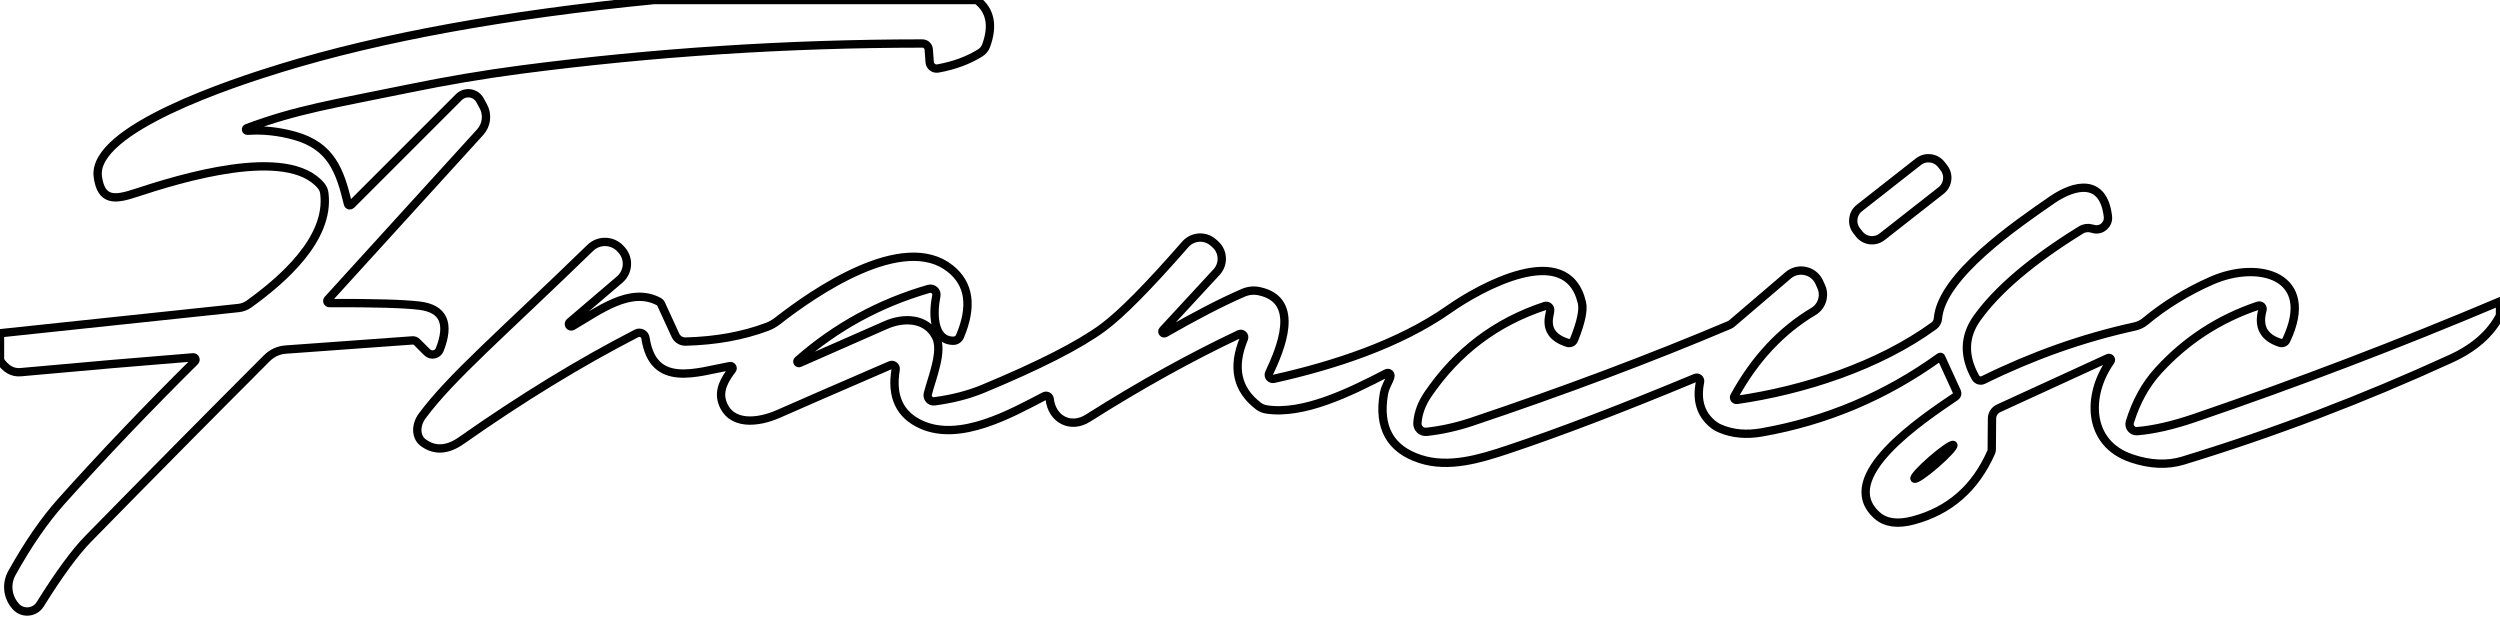
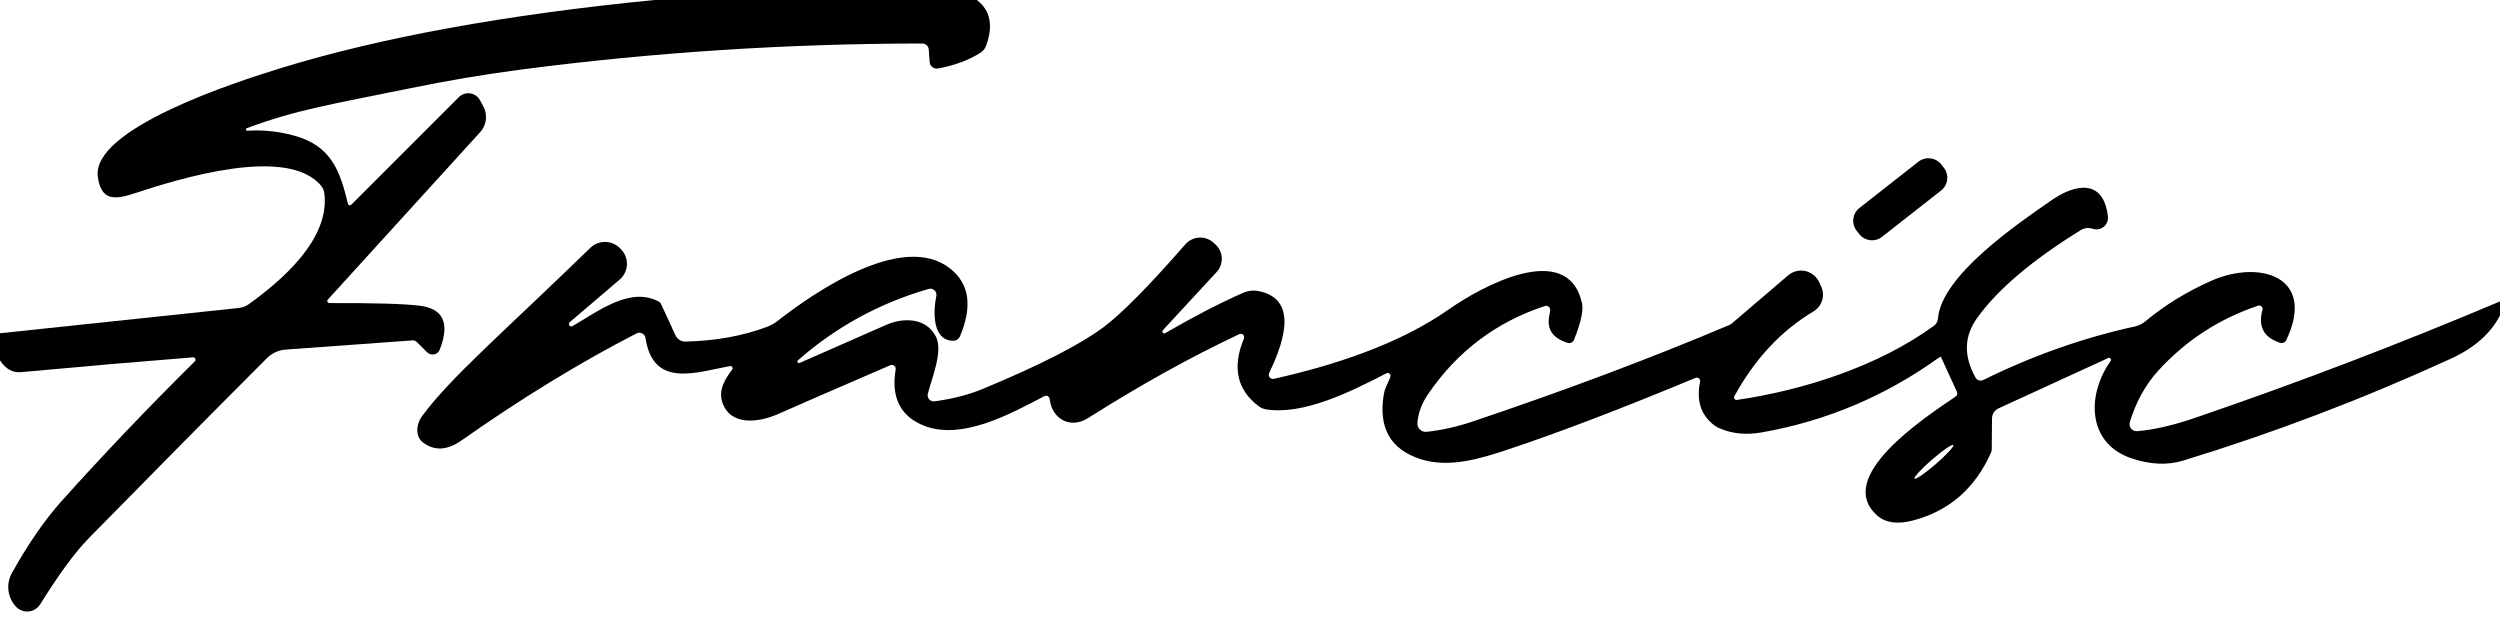
- <svg xmlns="http://www.w3.org/2000/svg" version="1.1" viewBox="0.00 0.00 300.00 74.00">
-   <path fill="none" stroke-width="1.00" stroke="#000000" vector-effect="non-scaling-stroke" d="   M 117.22 0.00   C 118.84 1.23 119.21 3.06 118.34 5.47   C 118.21 5.83 117.96 6.14 117.64 6.34   C 116.22 7.23 114.52 7.86 112.55 8.22   C 112.06 8.31 111.60 7.95 111.56 7.46   L 111.45 5.94   C 111.42 5.53 111.09 5.22 110.68 5.22   C 94.43 5.23 78.38 6.28 62.52 8.35   C 58.09 8.93 53.61 9.69 49.08 10.62   C 39.86 12.51 35.64 13.14 29.62 15.38   C 29.55 15.41 29.50 15.49 29.52 15.56   C 29.54 15.64 29.61 15.70 29.69 15.69   C 31.59 15.56 33.49 15.77 35.39 16.30   C 39.76 17.54 40.80 20.49 41.76 24.48   C 41.80 24.65 42.02 24.70 42.14 24.58   L 55.06 11.66   C 55.81 10.91 57.07 11.08 57.59 12.01   L 57.98 12.72   C 58.55 13.74 58.40 15.00 57.62 15.86   L 39.34 35.95   C 39.19 36.11 39.31 36.37 39.53 36.37   C 44.84 36.35 48.45 36.45 50.34 36.68   C 53.20 37.03 54.01 38.78 52.77 41.95   C 52.53 42.58 51.72 42.74 51.25 42.27   L 50.03 41.05   C 49.88 40.90 49.68 40.83 49.47 40.85   L 34.27 41.95   C 33.42 42.01 32.63 42.38 32.03 42.98   C 25.69 49.32 18.55 56.53 10.62 64.62   C 9.01 66.26 7.08 68.89 4.82 72.52   C 4.17 73.56 2.70 73.68 1.89 72.77   L 1.87 72.74   C 0.89 71.65 0.71 70.05 1.43 68.76   C 3.38 65.26 5.37 62.38 7.39 60.13   C 12.44 54.50 17.77 48.91 23.38 43.36   C 23.57 43.17 23.42 42.86 23.16 42.88   C 16.99 43.37 10.10 43.96 2.49 44.66   C 1.50 44.75 0.67 44.27 0.00 43.24   L 0.00 39.99   L 28.64 36.96   C 29.09 36.91 29.51 36.75 29.87 36.49   C 33.79 33.67 39.62 28.70 38.92 23.19   C 38.88 22.86 38.75 22.55 38.53 22.29   C 34.47 17.41 21.48 21.45 16.27 23.16   C 13.80 23.98 12.14 24.17 11.74 21.21   C 10.97 15.47 28.13 9.88 33.71 8.17   C 45.72 4.48 60.65 1.76 78.52 0.00   L 117.22 0.00   Z" />
-   <rect fill="none" stroke-width="1.00" stroke="#000000" vector-effect="non-scaling-stroke" x="-6.45" y="-2.20" transform="translate(228.03,23.91) rotate(-38.1)" width="12.90" height="4.40" rx="1.95" />
-   <path fill="none" stroke-width="1.00" stroke="#000000" vector-effect="non-scaling-stroke" d="   M 300.00 36.17   L 300.00 37.85   C 298.88 40.03 296.90 41.77 294.07 43.06   C 283.52 47.89 272.83 51.96 261.98 55.27   C 260.08 55.85 258.00 55.76 255.75 54.99   C 250.43 53.18 250.40 47.36 253.27 43.33   C 253.41 43.13 253.20 42.87 252.97 42.97   L 239.83 49.00   C 239.35 49.22 239.04 49.70 239.04 50.23   L 239.01 53.95   C 239.01 54.06 238.99 54.17 238.94 54.27   C 237.04 58.58 233.92 61.30 229.59 62.45   C 227.71 62.95 226.26 62.75 225.25 61.85   C 220.11 57.26 230.75 50.25 234.68 47.58   C 234.86 47.46 234.92 47.22 234.83 47.02   L 232.94 42.89   C 232.91 42.82 232.82 42.80 232.76 42.85   C 226.30 47.51 219.18 50.52 211.39 51.89   C 209.56 52.21 207.90 52.06 206.43 51.43   C 206.11 51.30 205.80 51.12 205.53 50.89   C 204.07 49.69 203.56 48.00 204.01 45.81   C 204.07 45.49 203.75 45.22 203.45 45.35   C 194.60 49.03 187.11 51.89 180.96 53.94   C 177.66 55.04 173.87 56.21 170.42 55.08   C 166.82 53.90 165.37 51.29 166.07 47.25   C 166.25 46.28 166.71 45.77 166.85 45.17   C 166.92 44.89 166.63 44.66 166.38 44.79   C 161.95 47.09 156.38 49.81 151.97 49.13   C 151.62 49.08 151.30 48.94 151.02 48.73   C 148.43 46.76 147.84 44.06 149.27 40.63   C 149.42 40.28 149.05 39.94 148.71 40.10   C 142.88 42.85 136.82 46.21 130.55 50.18   C 128.49 51.48 126.25 50.35 125.96 47.88   C 125.93 47.57 125.59 47.40 125.32 47.54   C 121.28 49.65 115.20 53.04 110.58 50.96   C 107.97 49.79 106.93 47.58 107.48 44.34   C 107.54 43.97 107.17 43.68 106.83 43.83   C 100.10 46.74 95.64 48.68 93.45 49.65   C 90.96 50.76 87.64 51.12 86.68 48.28   C 86.19 46.82 86.98 45.51 87.86 44.35   C 88.01 44.16 87.84 43.89 87.60 43.93   C 83.65 44.64 78.38 46.67 77.46 40.57   C 77.39 40.06 76.84 39.78 76.38 40.01   C 69.58 43.51 62.58 47.79 55.37 52.86   C 53.66 54.06 52.11 54.13 50.74 53.08   C 49.88 52.41 49.85 50.99 50.68 49.89   C 54.15 45.22 60.15 40.12 70.83 29.75   C 71.85 28.75 73.50 28.80 74.46 29.85   L 74.64 30.05   C 75.53 31.09 75.40 32.66 74.36 33.55   L 68.36 38.67   C 68.25 38.77 68.23 38.93 68.31 39.06   C 68.40 39.18 68.56 39.21 68.69 39.14   C 71.79 37.35 75.64 34.33 79.09 36.21   C 79.19 36.27 79.27 36.36 79.32 36.46   L 81.05 40.23   C 81.27 40.70 81.74 41.00 82.26 40.99   C 85.88 40.90 89.14 40.31 92.05 39.22   C 92.50 39.05 92.92 38.81 93.30 38.52   C 97.68 35.09 108.37 27.71 114.04 32.24   C 116.33 34.07 116.71 36.77 115.20 40.35   C 115.06 40.68 114.74 40.90 114.38 40.89   C 111.86 40.86 111.97 37.39 112.36 35.51   C 112.47 34.97 111.97 34.52 111.44 34.67   C 105.53 36.38 100.30 39.24 95.74 43.25   C 95.67 43.31 95.66 43.41 95.71 43.49   C 95.76 43.57 95.86 43.60 95.94 43.56   C 97.73 42.77 101.20 41.25 106.33 38.99   C 108.41 38.08 111.16 38.10 112.32 40.42   C 113.18 42.15 111.84 45.30 111.34 47.25   C 111.21 47.75 111.63 48.23 112.14 48.16   C 114.31 47.87 116.24 47.37 117.93 46.67   C 124.70 43.86 129.51 41.41 132.36 39.31   C 134.55 37.69 137.84 34.36 142.24 29.32   C 143.13 28.31 144.67 28.23 145.65 29.15   L 145.83 29.31   C 146.81 30.18 146.88 31.69 145.99 32.65   L 139.54 39.63   C 139.46 39.71 139.46 39.84 139.53 39.92   C 139.59 40.01 139.71 40.03 139.81 39.98   C 143.41 37.91 146.53 36.29 149.18 35.14   C 149.81 34.87 150.46 34.80 151.14 34.95   C 156.18 36.04 153.63 41.94 152.30 44.77   C 152.12 45.14 152.46 45.55 152.86 45.46   C 159.90 43.89 167.84 41.36 173.91 37.09   C 177.49 34.57 188.05 28.63 189.83 36.33   C 190.04 37.21 189.72 38.69 188.88 40.78   C 188.76 41.08 188.42 41.24 188.10 41.14   C 186.28 40.55 185.55 39.48 185.94 37.75   C 186.01 37.44 186.03 37.23 186.02 37.13   C 185.98 36.82 185.68 36.63 185.39 36.72   C 179.52 38.65 174.84 42.19 171.34 47.34   C 170.60 48.43 170.18 49.56 170.09 50.75   C 170.04 51.37 170.57 51.89 171.19 51.82   C 173.00 51.62 174.80 51.22 176.60 50.62   C 187.72 46.89 198.02 43.02 207.50 39.01   C 207.63 38.96 207.74 38.89 207.84 38.80   L 214.58 33.04   C 215.79 32.01 217.65 32.42 218.31 33.87   L 218.54 34.38   C 219.04 35.47 218.64 36.76 217.62 37.37   C 213.73 39.69 210.57 43.08 208.12 47.55   C 208.00 47.76 208.18 48.02 208.42 47.99   C 216.39 46.84 225.41 43.95 232.08 39.09   C 232.35 38.89 232.52 38.58 232.55 38.24   C 232.95 33.14 241.86 27.01 246.24 23.99   C 248.99 22.10 252.42 21.38 252.95 25.98   C 253.06 26.89 252.26 27.66 251.35 27.51   C 251.27 27.50 251.15 27.47 250.99 27.42   C 250.56 27.30 250.09 27.36 249.71 27.60   C 243.84 31.23 239.69 34.75 237.24 38.18   C 235.68 40.37 235.62 42.75 237.07 45.32   C 237.26 45.64 237.66 45.76 237.99 45.60   C 243.94 42.67 250.01 40.52 256.21 39.17   C 256.66 39.06 257.08 38.86 257.44 38.56   C 259.77 36.62 262.42 34.99 265.39 33.68   C 271.08 31.17 278.01 33.11 274.35 40.82   C 274.22 41.10 273.91 41.23 273.62 41.14   C 271.65 40.51 270.94 39.19 271.50 37.18   C 271.59 36.86 271.29 36.58 270.98 36.68   C 266.29 38.25 262.29 40.86 258.98 44.49   C 257.46 46.16 256.33 48.21 255.58 50.65   C 255.41 51.22 255.86 51.79 256.45 51.74   C 258.45 51.58 260.78 51.04 263.44 50.13   C 275.75 45.92 287.93 41.27 300.00 36.17   Z   M 234.398 53.403   C 234.27 53.26 233.13 54.04 231.841 55.156   C 230.56 56.27 229.62 57.29 229.742 57.437   C 229.87 57.58 231.01 56.80 232.299 55.684   C 233.58 54.57 234.52 53.55 234.398 53.403   Z" />
+ <svg xmlns="http://www.w3.org/2000/svg" viewBox="0 0 300 74">
+   <path d="M117.22 0q2.43 1.85 1.12 5.47a1.71 1.68 84.3 0 1-.7.87q-2.13 1.34-5.09 1.88a.85.84-7.1 0 1-.99-.76l-.11-1.52a.77.77 0 0 0-.77-.72q-24.37.02-48.16 3.13-6.65.87-13.44 2.27c-9.22 1.89-13.44 2.52-19.46 4.76a.16.16 0 0 0 .07.31q2.85-.19 5.7.61c4.37 1.24 5.41 4.19 6.37 8.18a.23.23 0 0 0 .38.1l12.92-12.92a1.6 1.6 0 0 1 2.53.35l.39.71a2.71 2.7 51.6 0 1-.36 3.14L39.34 35.95a.25.25 0 0 0 .19.42q7.97-.03 10.81.31 4.29.52 2.43 5.27a.93.92 33 0 1-1.52.32l-1.22-1.22a.71.69-24.7 0 0-.56-.2l-15.2 1.1a3.55 3.55 0 0 0-2.24 1.03q-9.51 9.51-21.41 21.64-2.41 2.46-5.8 7.9a1.84 1.84 0 0 1-2.93.25l-.02-.03a3.45 3.44-51.4 0 1-.44-3.98q2.93-5.25 5.96-8.63 7.58-8.45 15.99-16.77a.28.28 0 0 0-.22-.48q-9.26.73-20.67 1.78-1.48.13-2.49-1.42v-3.25l28.64-3.03a2.54 2.52 23.8 0 0 1.23-.47c3.92-2.82 9.75-7.79 9.05-13.3a1.79 1.69 23.1 0 0-.39-.9c-4.06-4.88-17.05-.84-22.26.87-2.47.82-4.13 1.01-4.53-1.95-.77-5.74 16.39-11.33 21.97-13.04Q51.72 2.64 78.52 0z" />
+   <rect width="12.9" height="4.4" x="-6.45" y="-2.2" rx="1.95" transform="rotate(-38.1 148.637 -318.232)" />
+   <path d="M300 36.17v1.68q-1.68 3.27-5.93 5.21-15.82 7.24-32.09 12.21-2.85.87-6.23-.28c-5.32-1.81-5.35-7.63-2.48-11.66a.24.24 0 0 0-.3-.36L239.83 49a1.35 1.35 0 0 0-.79 1.23l-.03 3.72a.78.73 59.1 0 1-.07.32q-2.85 6.46-9.35 8.18-2.82.75-4.34-.6c-5.14-4.59 5.5-11.6 9.43-14.27a.46.44 60.8 0 0 .15-.56l-1.89-4.13a.12.12 0 0 0-.18-.04q-9.69 6.99-21.37 9.04-2.75.48-4.96-.46a3.49 3.42 75.4 0 1-.9-.54q-2.19-1.8-1.52-5.08a.41.41 0 0 0-.56-.46q-13.27 5.52-22.49 8.59c-3.3 1.1-7.09 2.27-10.54 1.14q-5.4-1.77-4.35-7.83c.18-.97.64-1.48.78-2.08a.33.33 0 0 0-.47-.38c-4.43 2.3-10 5.02-14.41 4.34a2.11 2.04-21.3 0 1-.95-.4q-3.89-2.96-1.75-8.1a.41.41 0 0 0-.56-.53q-8.75 4.12-18.16 10.08c-2.06 1.3-4.3.17-4.59-2.3a.44.44 0 0 0-.64-.34c-4.04 2.11-10.12 5.5-14.74 3.42q-3.92-1.76-3.1-6.62a.47.47 0 0 0-.65-.51q-10.1 4.36-13.38 5.82c-2.49 1.11-5.81 1.47-6.77-1.37-.49-1.46.3-2.77 1.18-3.93a.27.26 13.4 0 0-.26-.42c-3.95.71-9.22 2.74-10.14-3.36a.75.75 0 0 0-1.08-.56q-10.2 5.25-21.01 12.85-2.57 1.8-4.63.22a2.53 1.99-52.8 0 1-.06-3.19c3.47-4.67 9.47-9.77 20.15-20.14a2.53 2.53 0 0 1 3.63.1l.18.2a2.48 2.48 0 0 1-.28 3.5l-6 5.12a.29.29 0 0 0 .33.47c3.1-1.79 6.95-4.81 10.4-2.93a.62.59-88.8 0 1 .23.25l1.73 3.77a1.31 1.29 76.8 0 0 1.21.76q5.43-.13 9.79-1.77a5.01 4.82 14.7 0 0 1.25-.7c4.38-3.43 15.07-10.81 20.74-6.28q3.43 2.74 1.16 8.11a.88.87-78.1 0 1-.82.54c-2.52-.03-2.41-3.5-2.02-5.38a.73.73 0 0 0-.92-.84q-8.86 2.56-15.7 8.58a.19.19 0 0 0 .2.31q2.69-1.18 10.39-4.57c2.08-.91 4.83-.89 5.99 1.43.86 1.73-.48 4.88-.98 6.83a.73.73 0 0 0 .8.91q3.26-.44 5.79-1.49 10.16-4.21 14.43-7.36 3.28-2.43 9.88-9.99a2.38 2.37-47.8 0 1 3.41-.17l.18.16a2.34 2.34 0 0 1 .16 3.34l-6.45 6.98a.23.22-83.1 0 0 .27.35q5.4-3.11 9.37-4.84.94-.41 1.96-.19c5.04 1.09 2.49 6.99 1.16 9.82a.5.49 6.2 0 0 .56.69c7.04-1.57 14.98-4.1 21.05-8.37 3.58-2.52 14.14-8.46 15.92-.76q.31 1.32-.95 4.45a.63.63 0 0 1-.78.36c-1.82-.59-2.55-1.66-2.16-3.39q.1-.47.08-.62a.49.48 77.8 0 0-.63-.41q-8.8 2.89-14.05 10.62-1.11 1.63-1.25 3.41a1 1 0 0 0 1.1 1.07q2.71-.3 5.41-1.2 16.68-5.6 30.9-11.61a1.34 1.18 9.8 0 0 .34-.21l6.74-5.76a2.4 2.39 57.5 0 1 3.73.83l.23.51a2.34 2.34 0 0 1-.92 2.99q-5.83 3.48-9.5 10.18a.3.3 0 0 0 .3.44c7.97-1.15 16.99-4.04 23.66-8.9a1.17 1.13 74.7 0 0 .47-.85c.4-5.1 9.31-11.23 13.69-14.25 2.75-1.89 6.18-2.61 6.71 1.99a1.39 1.39 0 0 1-1.6 1.53q-.12-.02-.36-.09a1.6 1.6 0 0 0-1.28.18q-8.8 5.44-12.47 10.58-2.34 3.28-.17 7.14a.7.7 0 0 0 .92.28q8.92-4.4 18.22-6.43a2.99 2.94 18.1 0 0 1.23-.61q3.5-2.91 7.95-4.88c5.69-2.51 12.62-.57 8.96 7.14a.61.6-68.3 0 1-.73.32q-2.96-.95-2.12-3.96a.41.41 0 0 0-.52-.5q-7.03 2.36-12 7.81-2.28 2.5-3.4 6.16a.85.84-83.8 0 0 .87 1.09q3-.24 6.99-1.61Q281.9 43.82 300 36.17m-65.602 17.233a3.08.35-40.9 0 0-2.557 1.753 3.08.35-40.9 0 0-2.099 2.28 3.08.35-40.9 0 0 2.557-1.751 3.08.35-40.9 0 0 2.099-2.282" />
</svg>
